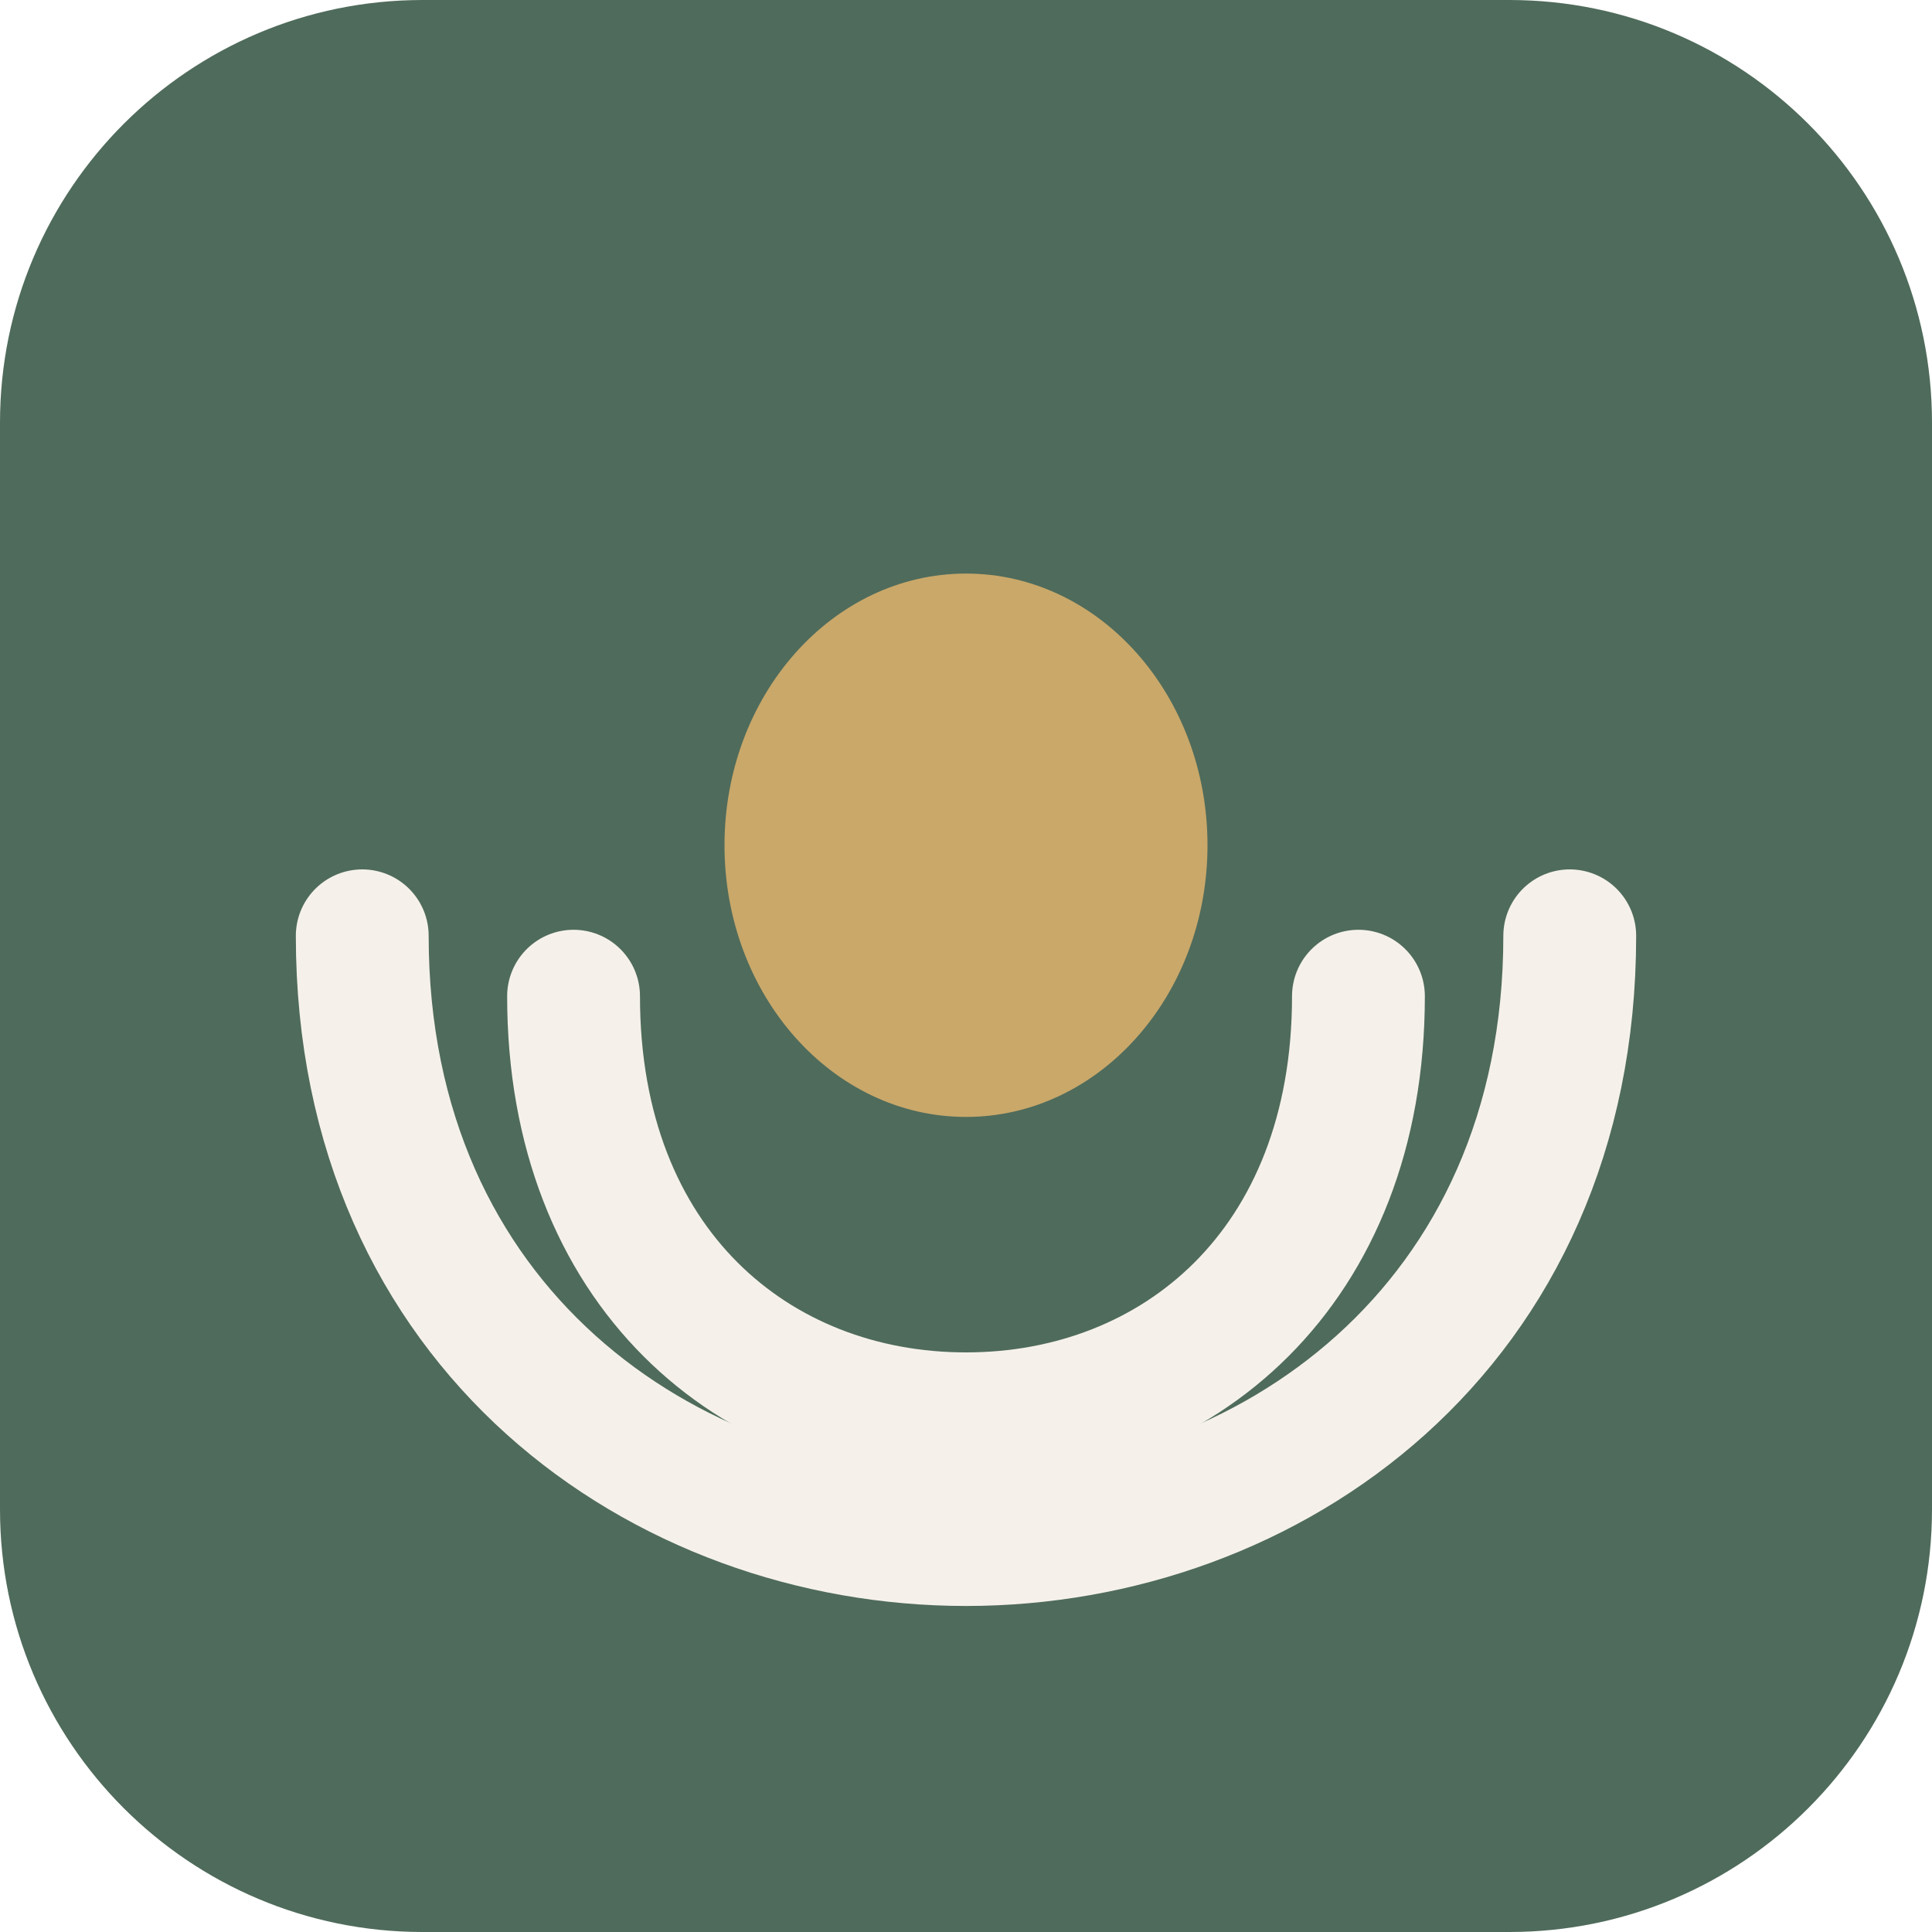
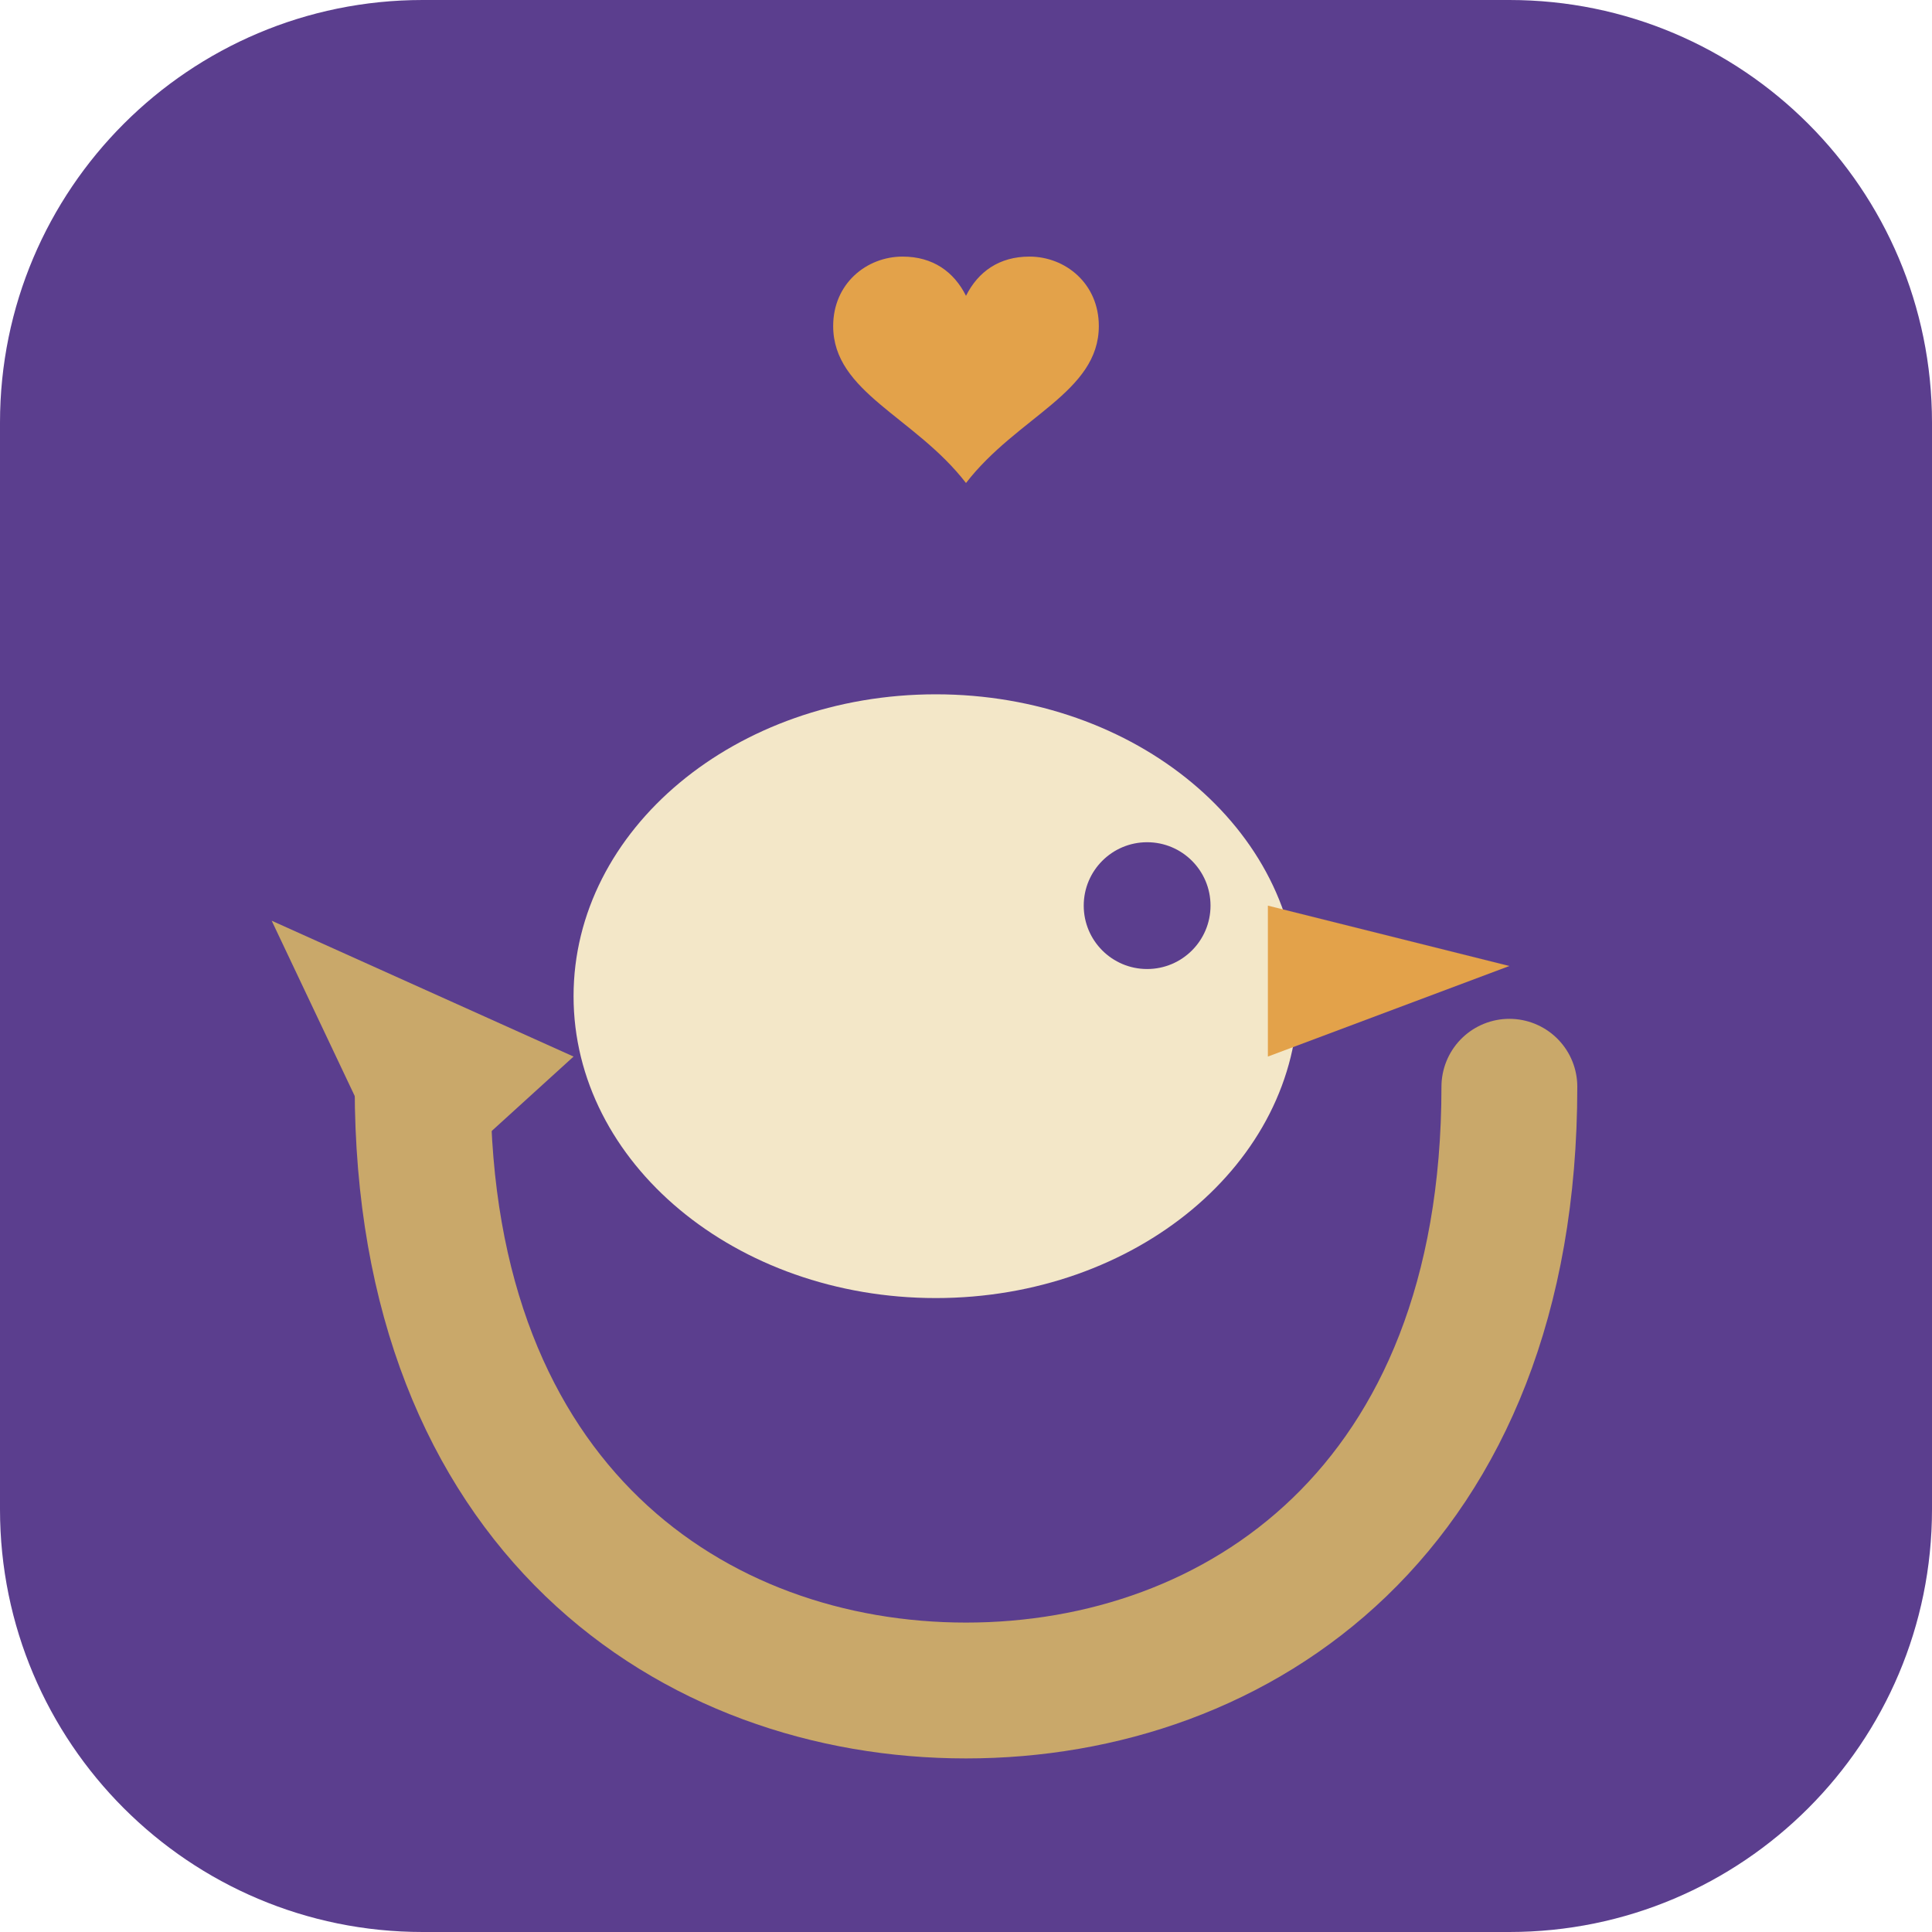
<svg xmlns="http://www.w3.org/2000/svg" width="64" height="64" viewBox="0 0 64 64" role="img" aria-label="RemyNest">
-   <rect width="64" height="64" rx="14" fill="#4F6B5B" />
-   <ellipse cx="32" cy="28" rx="8" ry="9" fill="#C9A86A" />
-   <g fill="none" stroke="#F5F1EA" stroke-width="4.4" stroke-linecap="round" stroke-linejoin="round">
-     <path d="M12 31 C 12 44 22 51 32 51 C 42 51 52 44 52 31" />
-     <path d="M19 33 C 19 42 25 47 32 47 C 39 47 45 42 45 33" />
-   </g>
+   <rect width="64" height="64" rx="14" fill="#5B3E8E" />
+   <path d="M14 36 C 14 50 23 56 32 56 C 41 56 50 50 50 36" fill="none" stroke="#C9A86A" stroke-width="4.5" stroke-linecap="round" />
+   <path d="M32 16 C 30.3 13.8 27.6 13 27.6 10.8 C 27.6 9.4 28.7 8.5 29.9 8.5 C 30.9 8.5 31.6 9 32 9.8 C 32.4 9 33.1 8.5 34.1 8.5 C 35.3 8.5 36.4 9.4 36.4 10.8 C 36.4 13 33.7 13.8 32 16 Z" fill="#E3A24A" />
+   <path d="M19 35 L9 30.5 L13.5 40 Z" fill="#C9A86A" />
+   <ellipse cx="31" cy="33" rx="12" ry="10" fill="#F3E7C8" />
+   <path d="M42 30 L50 32 L42 35 Z" fill="#E3A24A" />
+   <circle cx="38" cy="30" r="2.1" fill="#5B3E8E" />
</svg>
